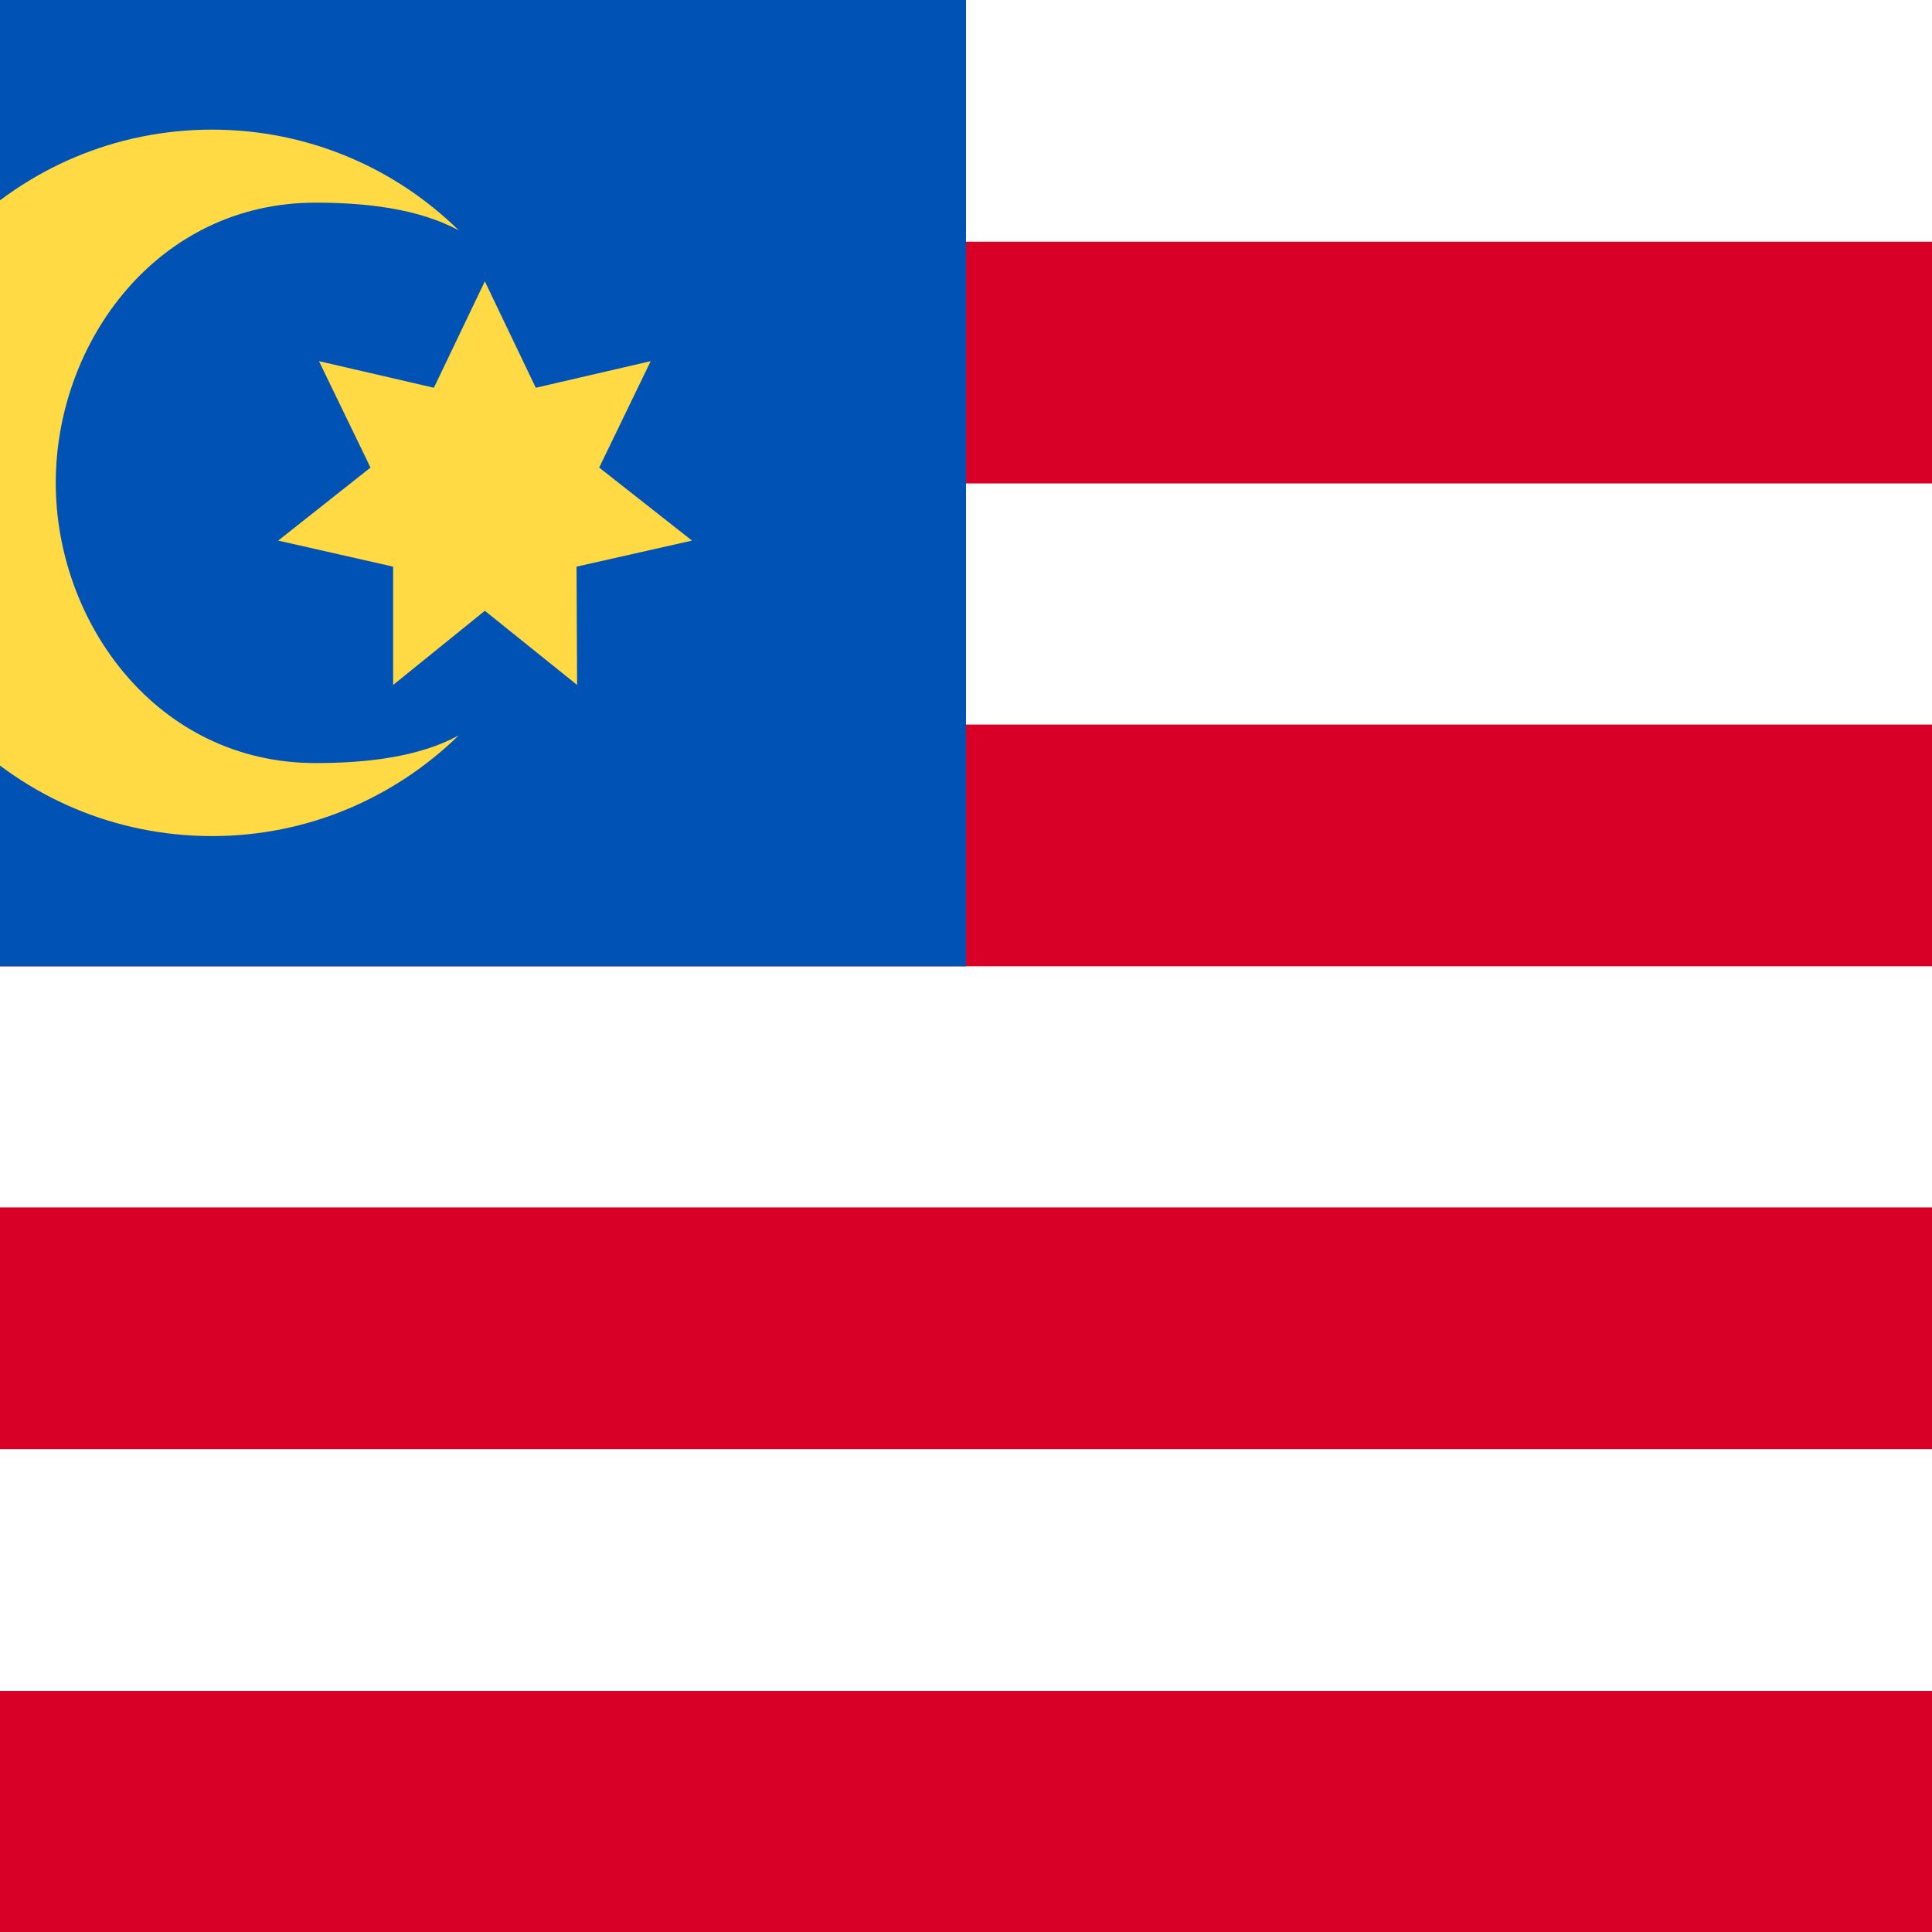
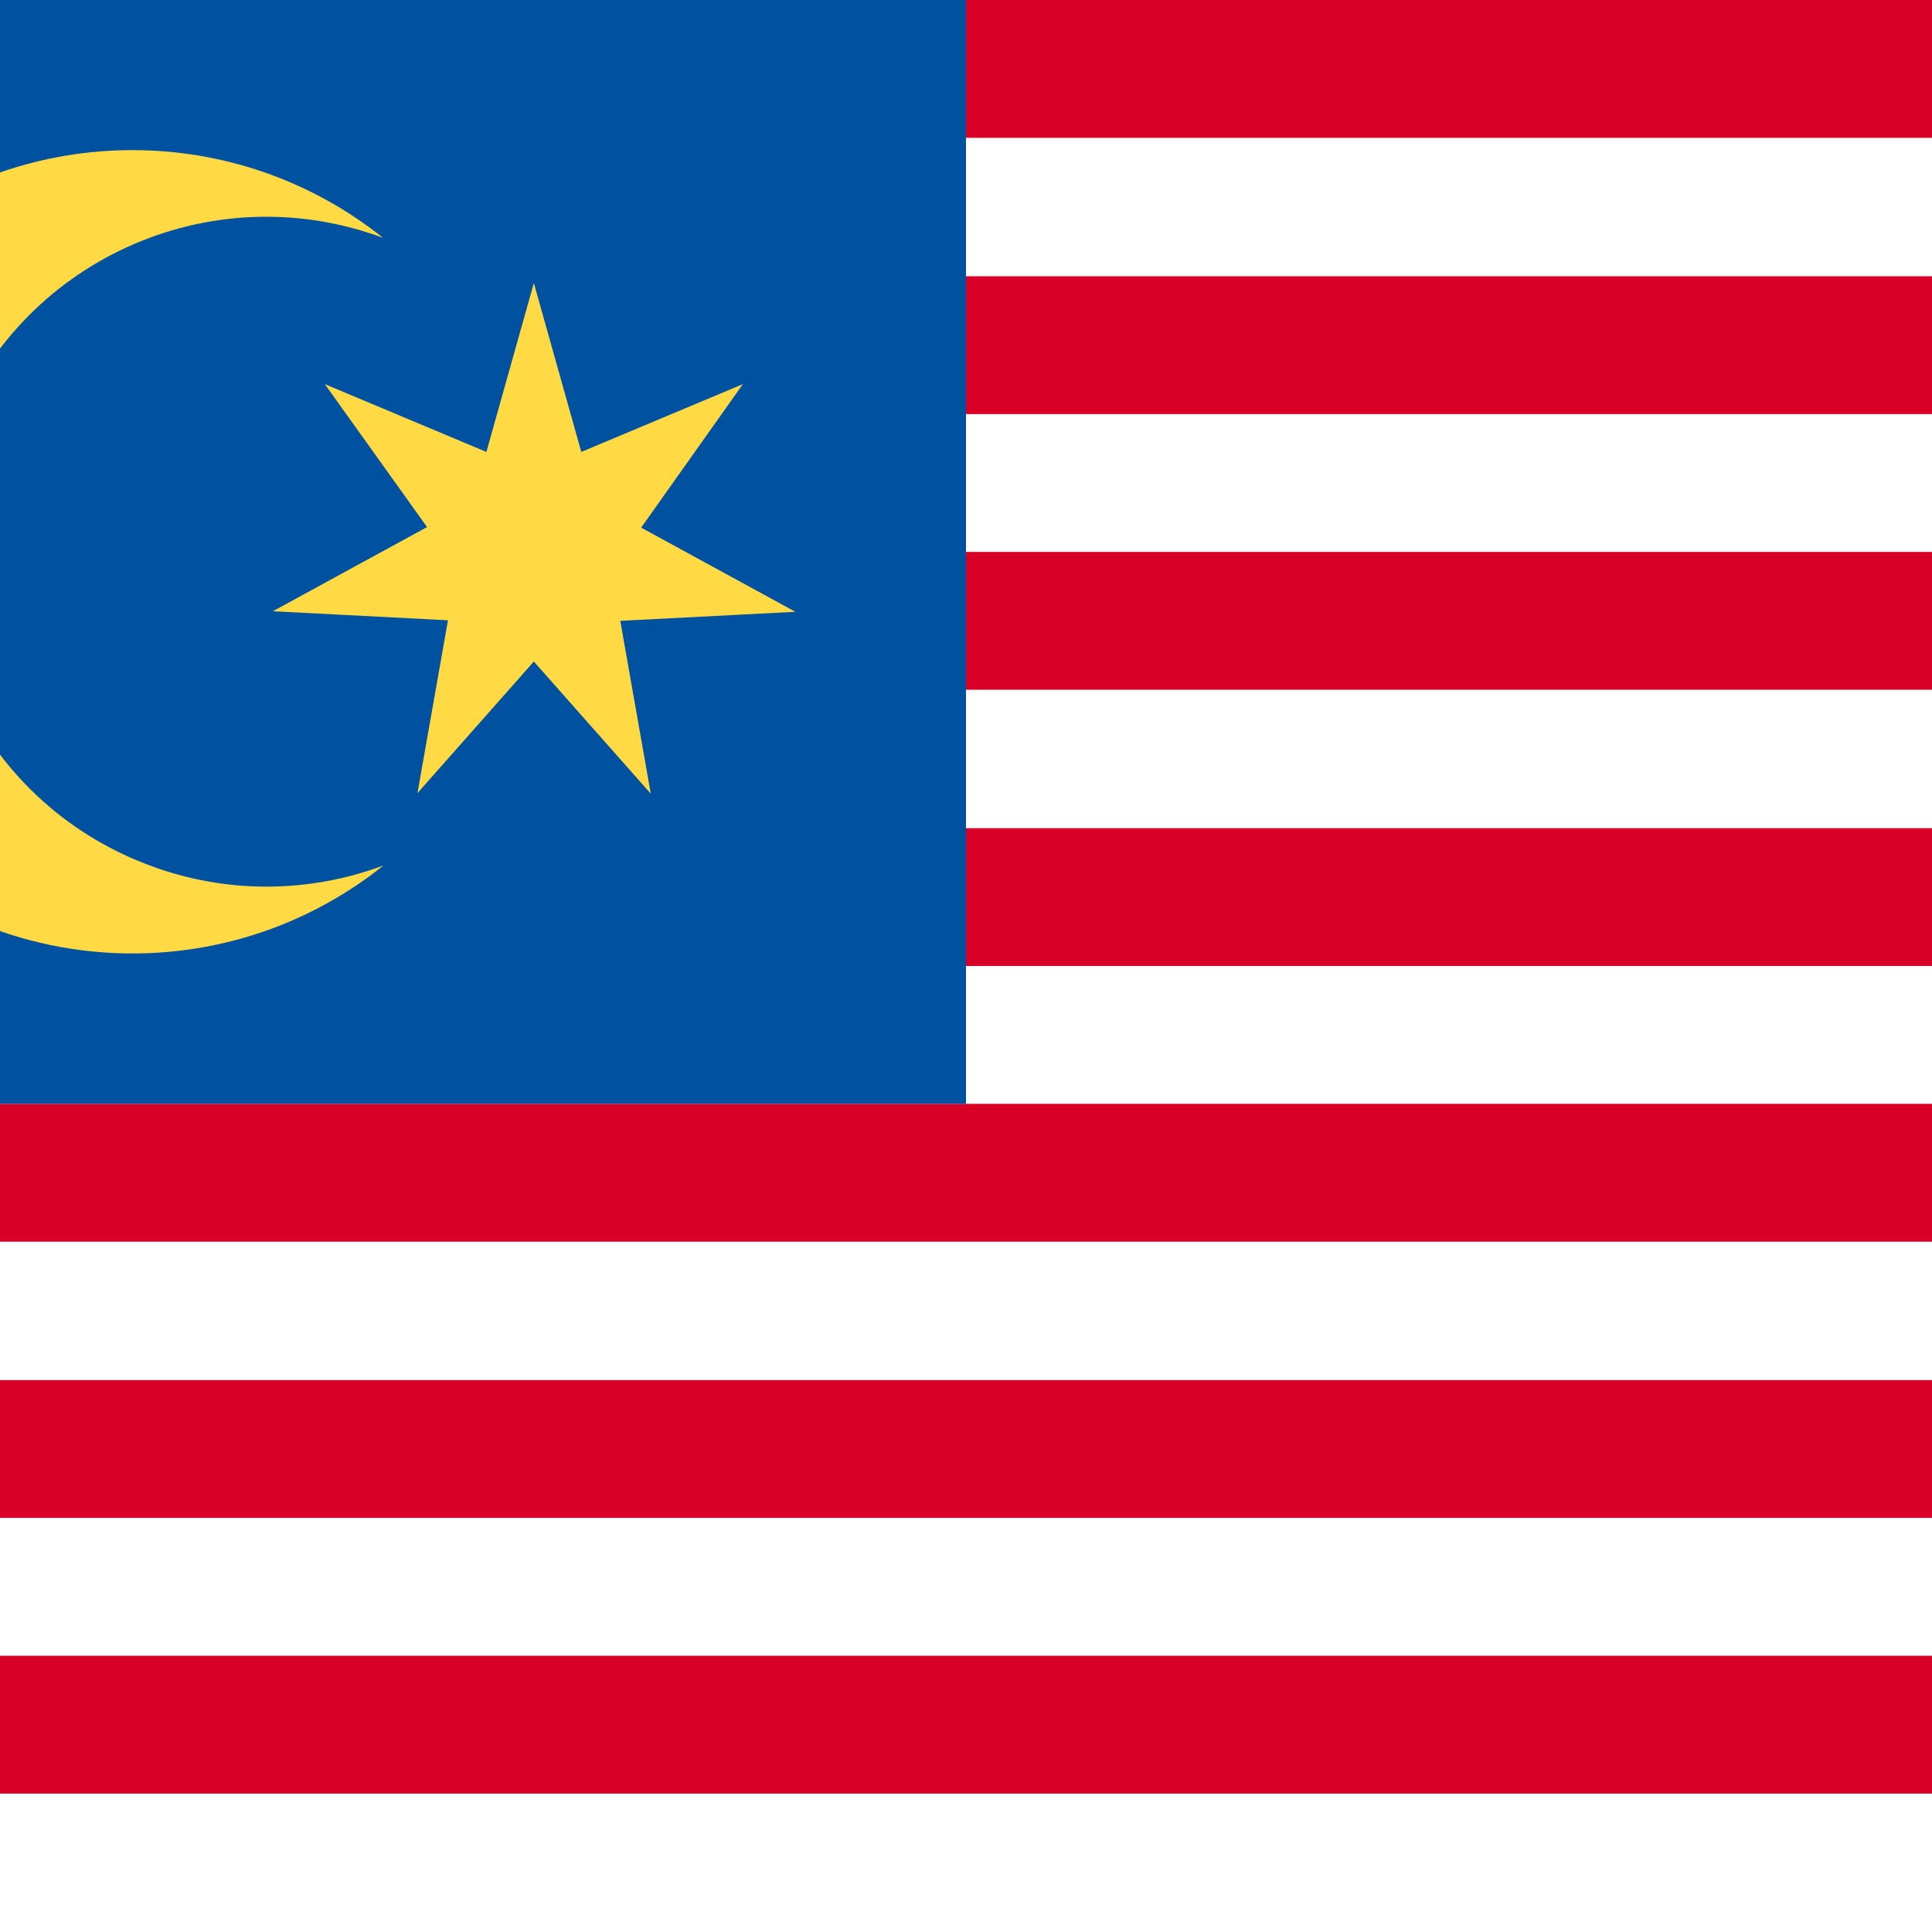
- <svg xmlns="http://www.w3.org/2000/svg" version="1.1" viewBox="85.35 0 341.3 341.3">
-   <rect y="0" fill="#FFFFFF" width="512" height="341.3" />
-   <g>
-     <rect y="42.7" fill="#D80027" width="512" height="42.7" />
-     <rect y="128" fill="#D80027" width="512" height="42.7" />
-     <rect y="213.3" fill="#D80027" width="512" height="42.7" />
-     <rect y="298.7" fill="#D80027" width="512" height="42.7" />
+ <svg xmlns="http://www.w3.org/2000/svg" version="1.1" viewBox="85.5 0 342 342">
+   <rect y="0" fill="#FFFFFF" width="513" height="342" />
+   <g fill="#D80027">
+     <rect y="0" width="513" height="24.4" />
+     <rect y="48.9" width="513" height="24.4" />
+     <rect y="97.7" width="513" height="24.4" />
+     <rect y="146.6" width="513" height="24.4" />
+     <rect y="195.4" width="513" height="24.4" />
+     <rect y="244.3" width="513" height="24.4" />
+     <rect y="293.1" width="513" height="24.4" />
  </g>
-   <rect y="0" fill="#0052B4" width="256" height="170.7" />
-   <g>
-     <path fill="#FFDA44" d="M141.1,134.8c-28,0-45.9-24.8-45.9-49.5c0-24.8,17.9-49.5,45.9-49.5c8.7,0,18.1,1,25.3,4.9   c-11.2-11-26.6-17.8-43.6-17.8c-34.4,0-62.4,27.9-62.4,62.4s27.9,62.4,62.4,62.4c17,0,32.3-6.8,43.6-17.8   C159.3,133.8,149.9,134.8,141.1,134.8z" />
-     <polygon fill="#FFDA44" points="171,49.7 180,68.5 200.3,63.8 191.2,82.6 207.6,95.5 187.2,100.1 187.3,121 171,107.9 154.8,121   154.8,100.1 134.5,95.5 150.8,82.6 141.7,63.8 162,68.5  " />
+   <rect y="0" fill="#0052A0" width="256.5" height="195.4" />
+   <g fill="#FFDA44">
+     <path d="M153.3,42.1C122.6,30.7,88.5,46.3,77.1,77s4.2,64.8,34.9,76.2c13.3,5,28,5,41.4,0     c-30.7,24.5-75.4,19.6-100-11.1s-19.6-75.4,11.1-100C90.5,21.4,127.4,21.4,153.3,42.1z M180,117.1l-20.6,23.3l5.4-30.6l-31-1.6     l27.3-14.9l-18.1-25.3l28.6,12l8.4-29.9l8.4,29.9l28.6-12L199,93.4l27.3,14.9l-31,1.6l5.4,30.6L180,117.1z" />
  </g>
</svg>
